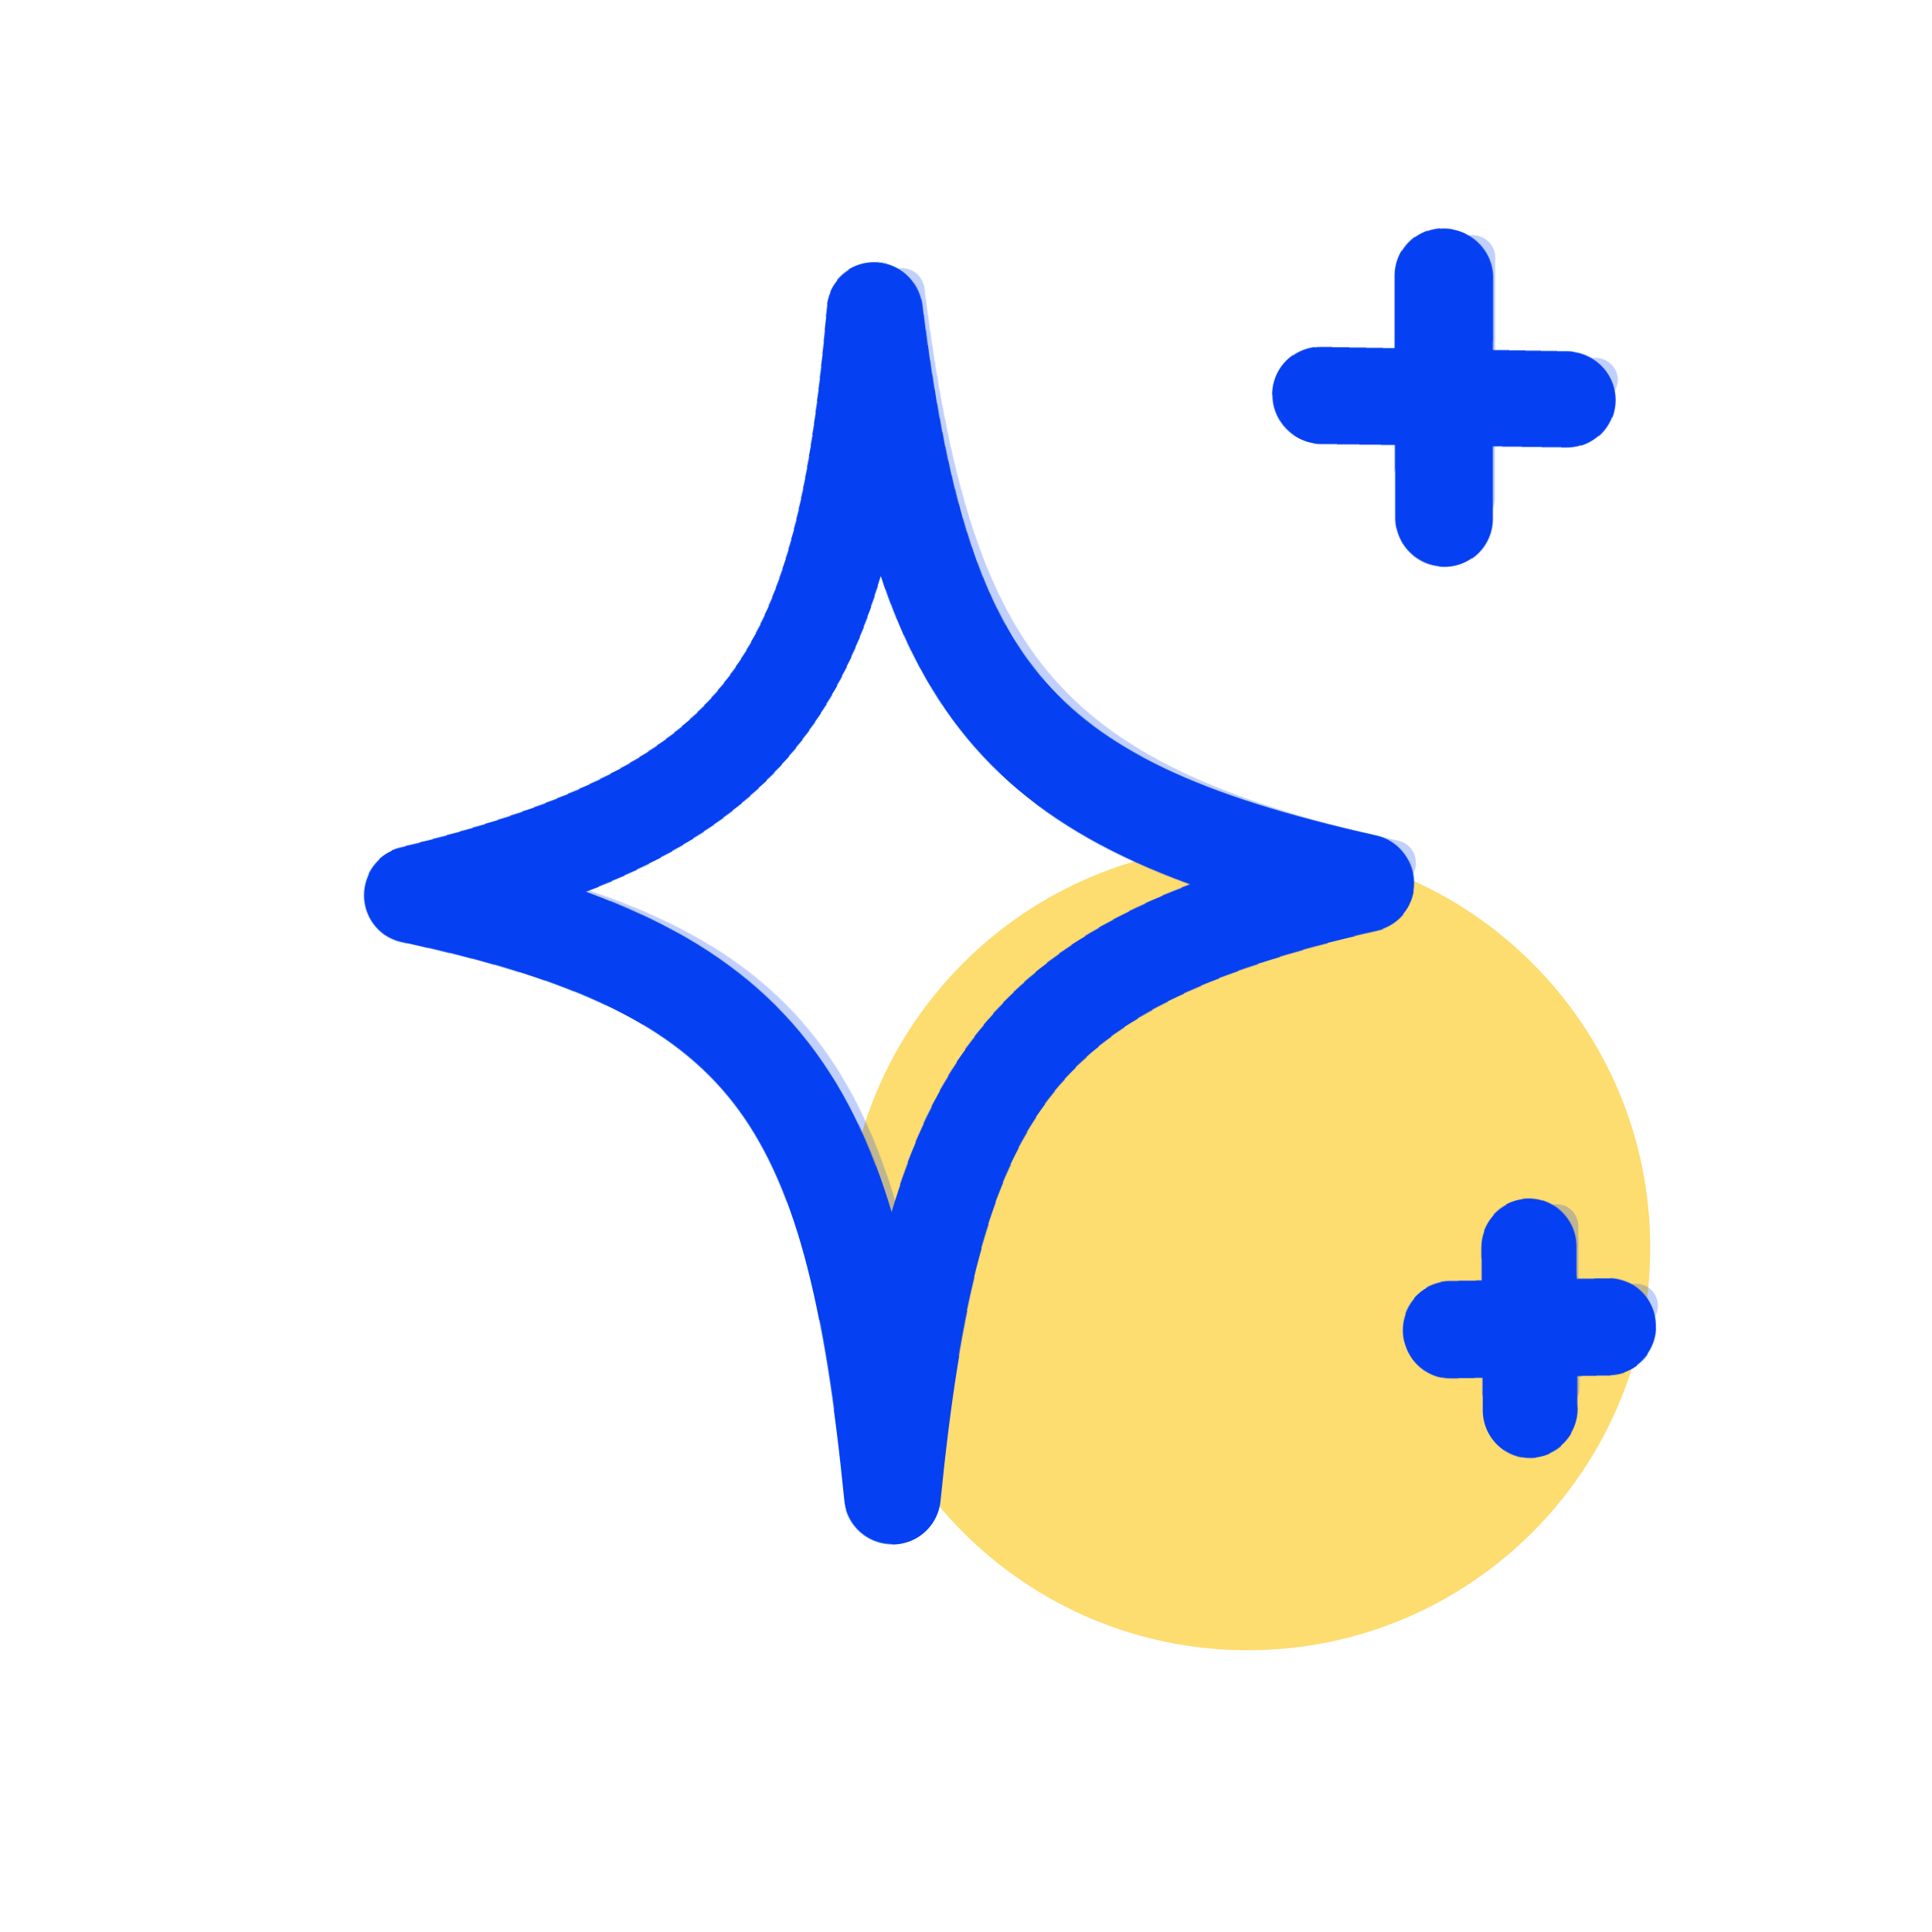
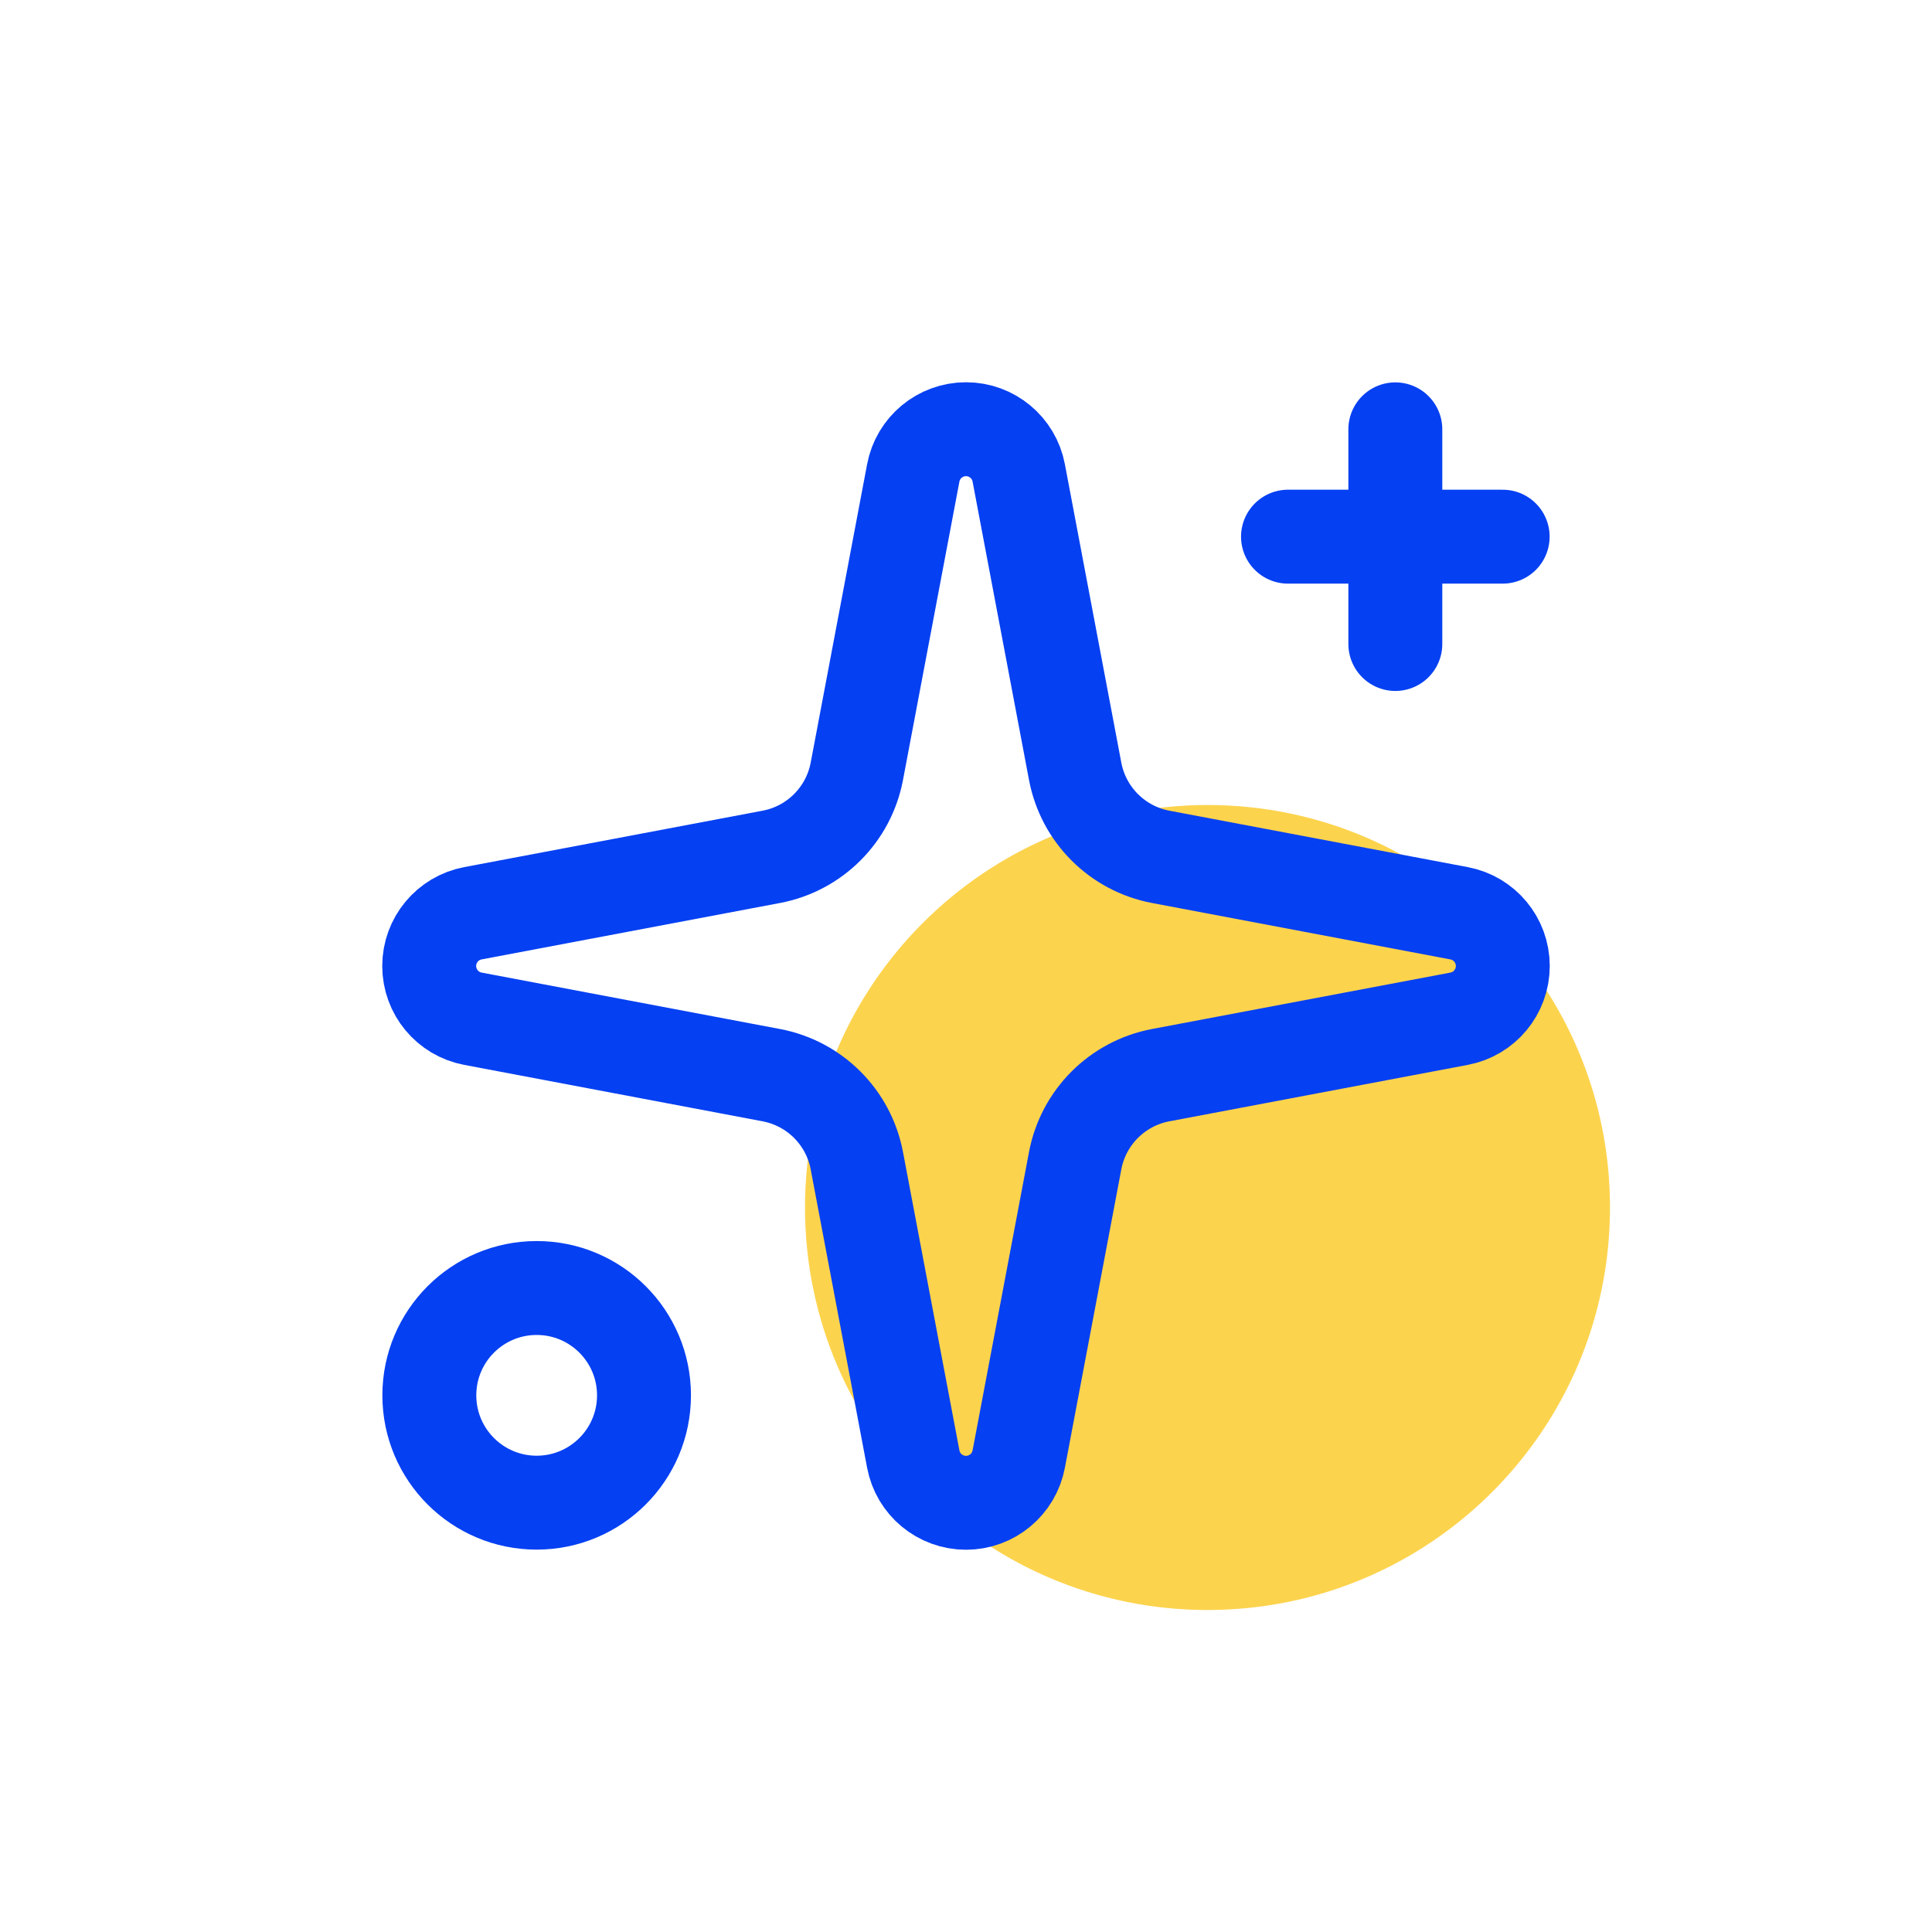
<svg xmlns="http://www.w3.org/2000/svg" viewBox="0 0 48 48" width="96" height="96">
-   <defs>
-     <filter id="s" filterUnits="userSpaceOnUse" x="-6" y="-6" width="60" height="60">
-       <feTurbulence type="fractalNoise" baseFrequency="0.025" numOctaves="1" seed="7" />
-       <feDisplacementMap in="SourceGraphic" scale="1.8" />
-     </filter>
-   </defs>
-   <circle cx="31" cy="31" r="10" fill="#fcd34d" fill-opacity="0.8" />
-   <g filter="url(#s)" fill="none" stroke="#0540f2" stroke-linecap="round" stroke-linejoin="round">
-     <g stroke-width="2.4">
-       <path d="M22 8 C 23 17, 25 20, 34 22 C 25 24, 23 27, 22 37 C 21 27, 19 24, 10 22 C 19 20, 21 17, 22 8 Z" />
-       <path d="M36 7 V 13 M33 10 H 39" />
-       <path d="M38 31 V 35 M36 33 H 40" />
-     </g>
-     <g transform="translate(0.7 -0.5)" opacity="0.25">
-       <g stroke-width="1.1">
-         <path d="M22 8 C 23 17, 25 20, 34 22 C 25 24, 23 27, 22 37 C 21 27, 19 24, 10 22 C 19 20, 21 17, 22 8 Z" />
-         <path d="M36 7 V 13 M33 10 H 39" />
-         <path d="M38 31 V 35 M36 33 H 40" />
-       </g>
-     </g>
+   <circle cx="30" cy="30" r="10" fill="#fcd34d" />
+   <g transform="translate(8 8) scale(1.333333)" fill="none" stroke="#0540f2" stroke-width="1.75" stroke-linecap="round" stroke-linejoin="round">
+     <path d="M11.017 2.814a1 1 0 0 1 1.966 0l1.051 5.558a2 2 0 0 0 1.594 1.594l5.558 1.051a1 1 0 0 1 0 1.966l-5.558 1.051a2 2 0 0 0-1.594 1.594l-1.051 5.558a1 1 0 0 1-1.966 0l-1.051-5.558a2 2 0 0 0-1.594-1.594l-5.558-1.051a1 1 0 0 1 0-1.966l5.558-1.051a2 2 0 0 0 1.594-1.594z" />
+     <path d="M20 2v4" />
+     <path d="M22 4h-4" />
+     <circle cx="4" cy="20" r="2" />
  </g>
</svg>
